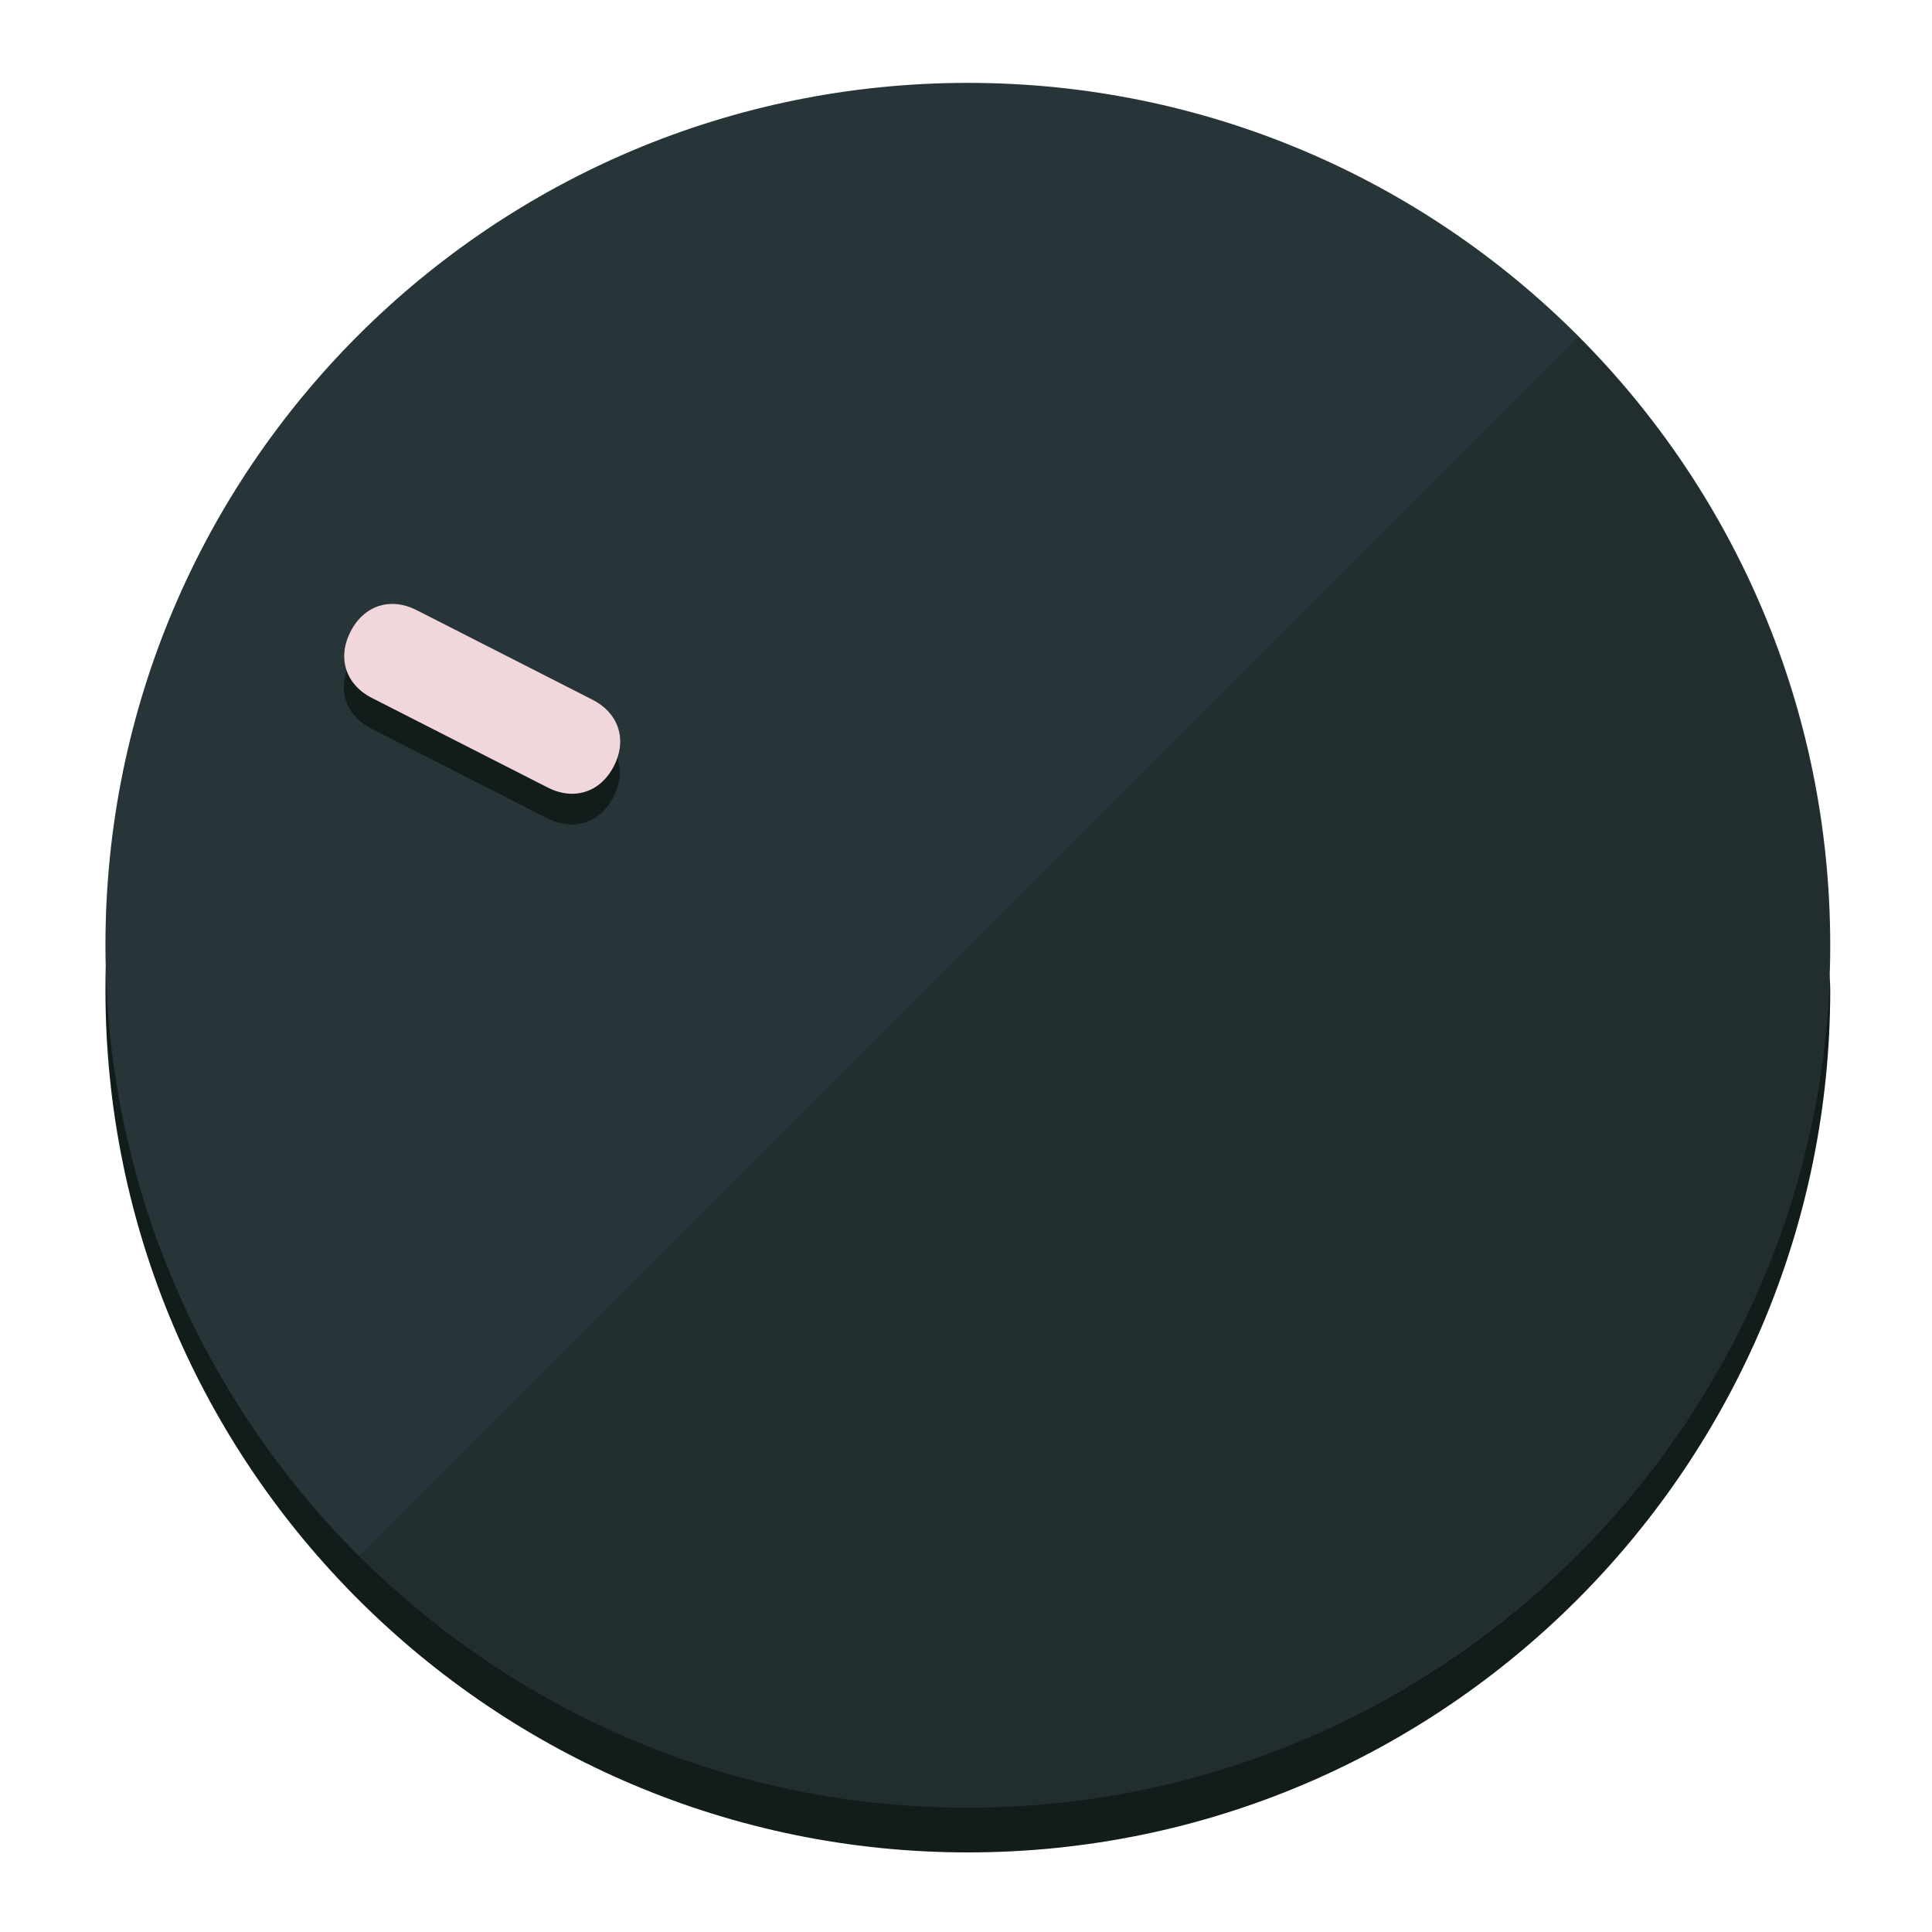
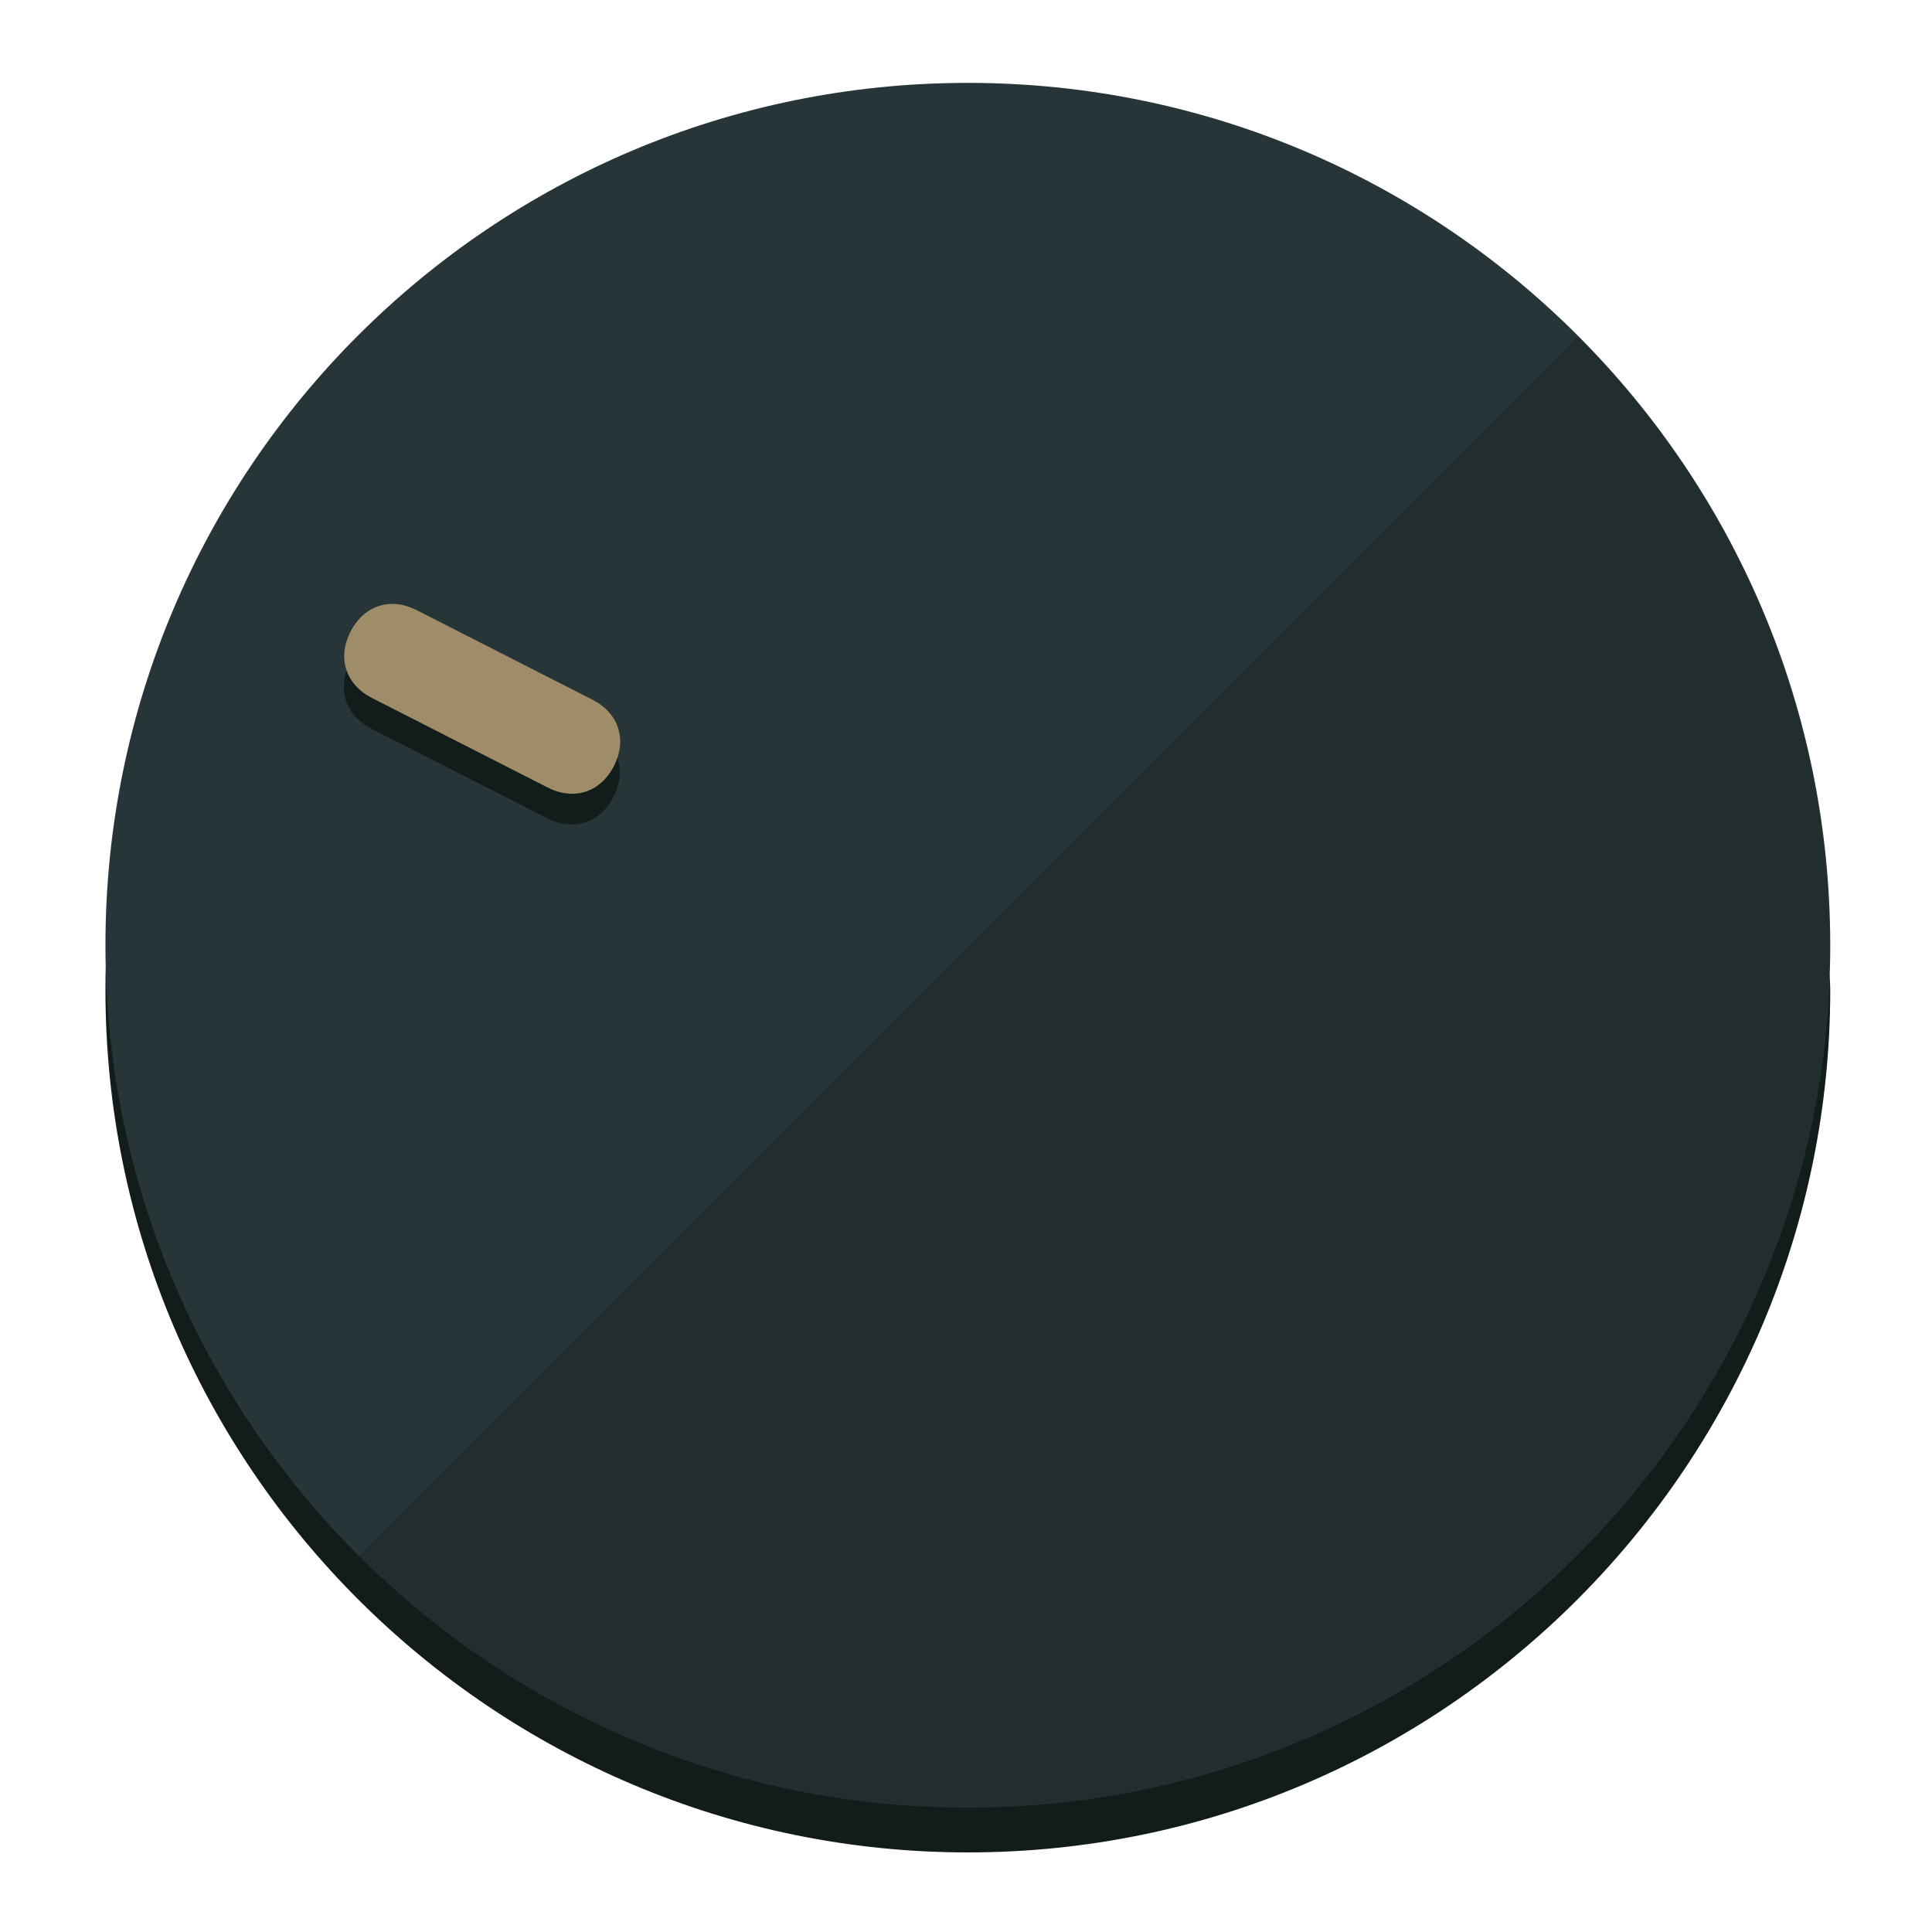
<svg xmlns="http://www.w3.org/2000/svg" height="120px" width="120px" version="1.1" id="Layer_1" viewBox="0 0 496.8 496.8" xml:space="preserve">
  <defs id="defs23" />
  <g id="g3158">
    <path style="display:inline;fill:#121c1b;fill-opacity:1;stroke-width:1.584" d="m 248.875,445.92 c 116.582,0 212.89,-91.238 220.493,-205.286 0,5.069 1.267,8.87 1.267,13.939 0,121.651 -98.842,221.76 -221.76,221.76 -121.651,0 -221.76,-98.842 -221.76,-221.76 0,-5.069 0,-8.87 1.267,-13.939 7.603,114.048 103.91,205.286 220.493,205.286 z" id="path8" />
    <circle style="display:inline;fill:#283538;fill-opacity:1;stroke-width:1.584" cx="248.875" cy="243.071" r="221.76" id="circle12" />
    <path style="display:inline;fill:#000000;fill-opacity:0.154;stroke-width:1.587" d="m 405.744,86.606 c 86.308,86.308 86.308,227.193 0,313.5 -86.308,86.308 -227.193,86.308 -313.5,0" id="path14" />
  </g>
  <g id="g3198">
    <circle style="display:none;fill:#000000;fill-opacity:0;stroke-width:1.584" cx="-104.232" cy="331.97" r="221.76" id="circle12-3" transform="rotate(-63)" />
    <path style="display:inline;fill:#121c1b;fill-opacity:1;stroke-width:1.584" d="m 152.23,187.837 c 6.774,3.452 8.99,10.269 5.538,17.044 v 0 c -3.452,6.774 -10.269,8.99 -17.044,5.538 L 95.56,187.407 c -6.774,-3.452 -8.99,-10.269 -5.538,-17.044 v 0 c 3.452,-6.774 10.269,-8.99 17.044,-5.538 z" id="path3789" />
-     <path style="display:inline;fill:#F1D6DB;stroke-width:1.584" d="m 152.333,179.919 c 6.775,3.452 8.99,10.269 5.538,17.044 v 0 c -3.452,6.774 -10.269,8.99 -17.044,5.538 L 95.663,179.489 c -6.774,-3.452 -8.99,-10.269 -5.538,-17.044 v 0 c 3.452,-6.775 10.269,-8.99 17.044,-5.538 z" id="path915" />
+     <path style="display:inline;fill:#9F8C69;stroke-width:1.584" d="m 152.333,179.919 c 6.775,3.452 8.99,10.269 5.538,17.044 v 0 c -3.452,6.774 -10.269,8.99 -17.044,5.538 L 95.663,179.489 c -6.774,-3.452 -8.99,-10.269 -5.538,-17.044 v 0 c 3.452,-6.775 10.269,-8.99 17.044,-5.538 z" id="path915" />
  </g>
</svg>
